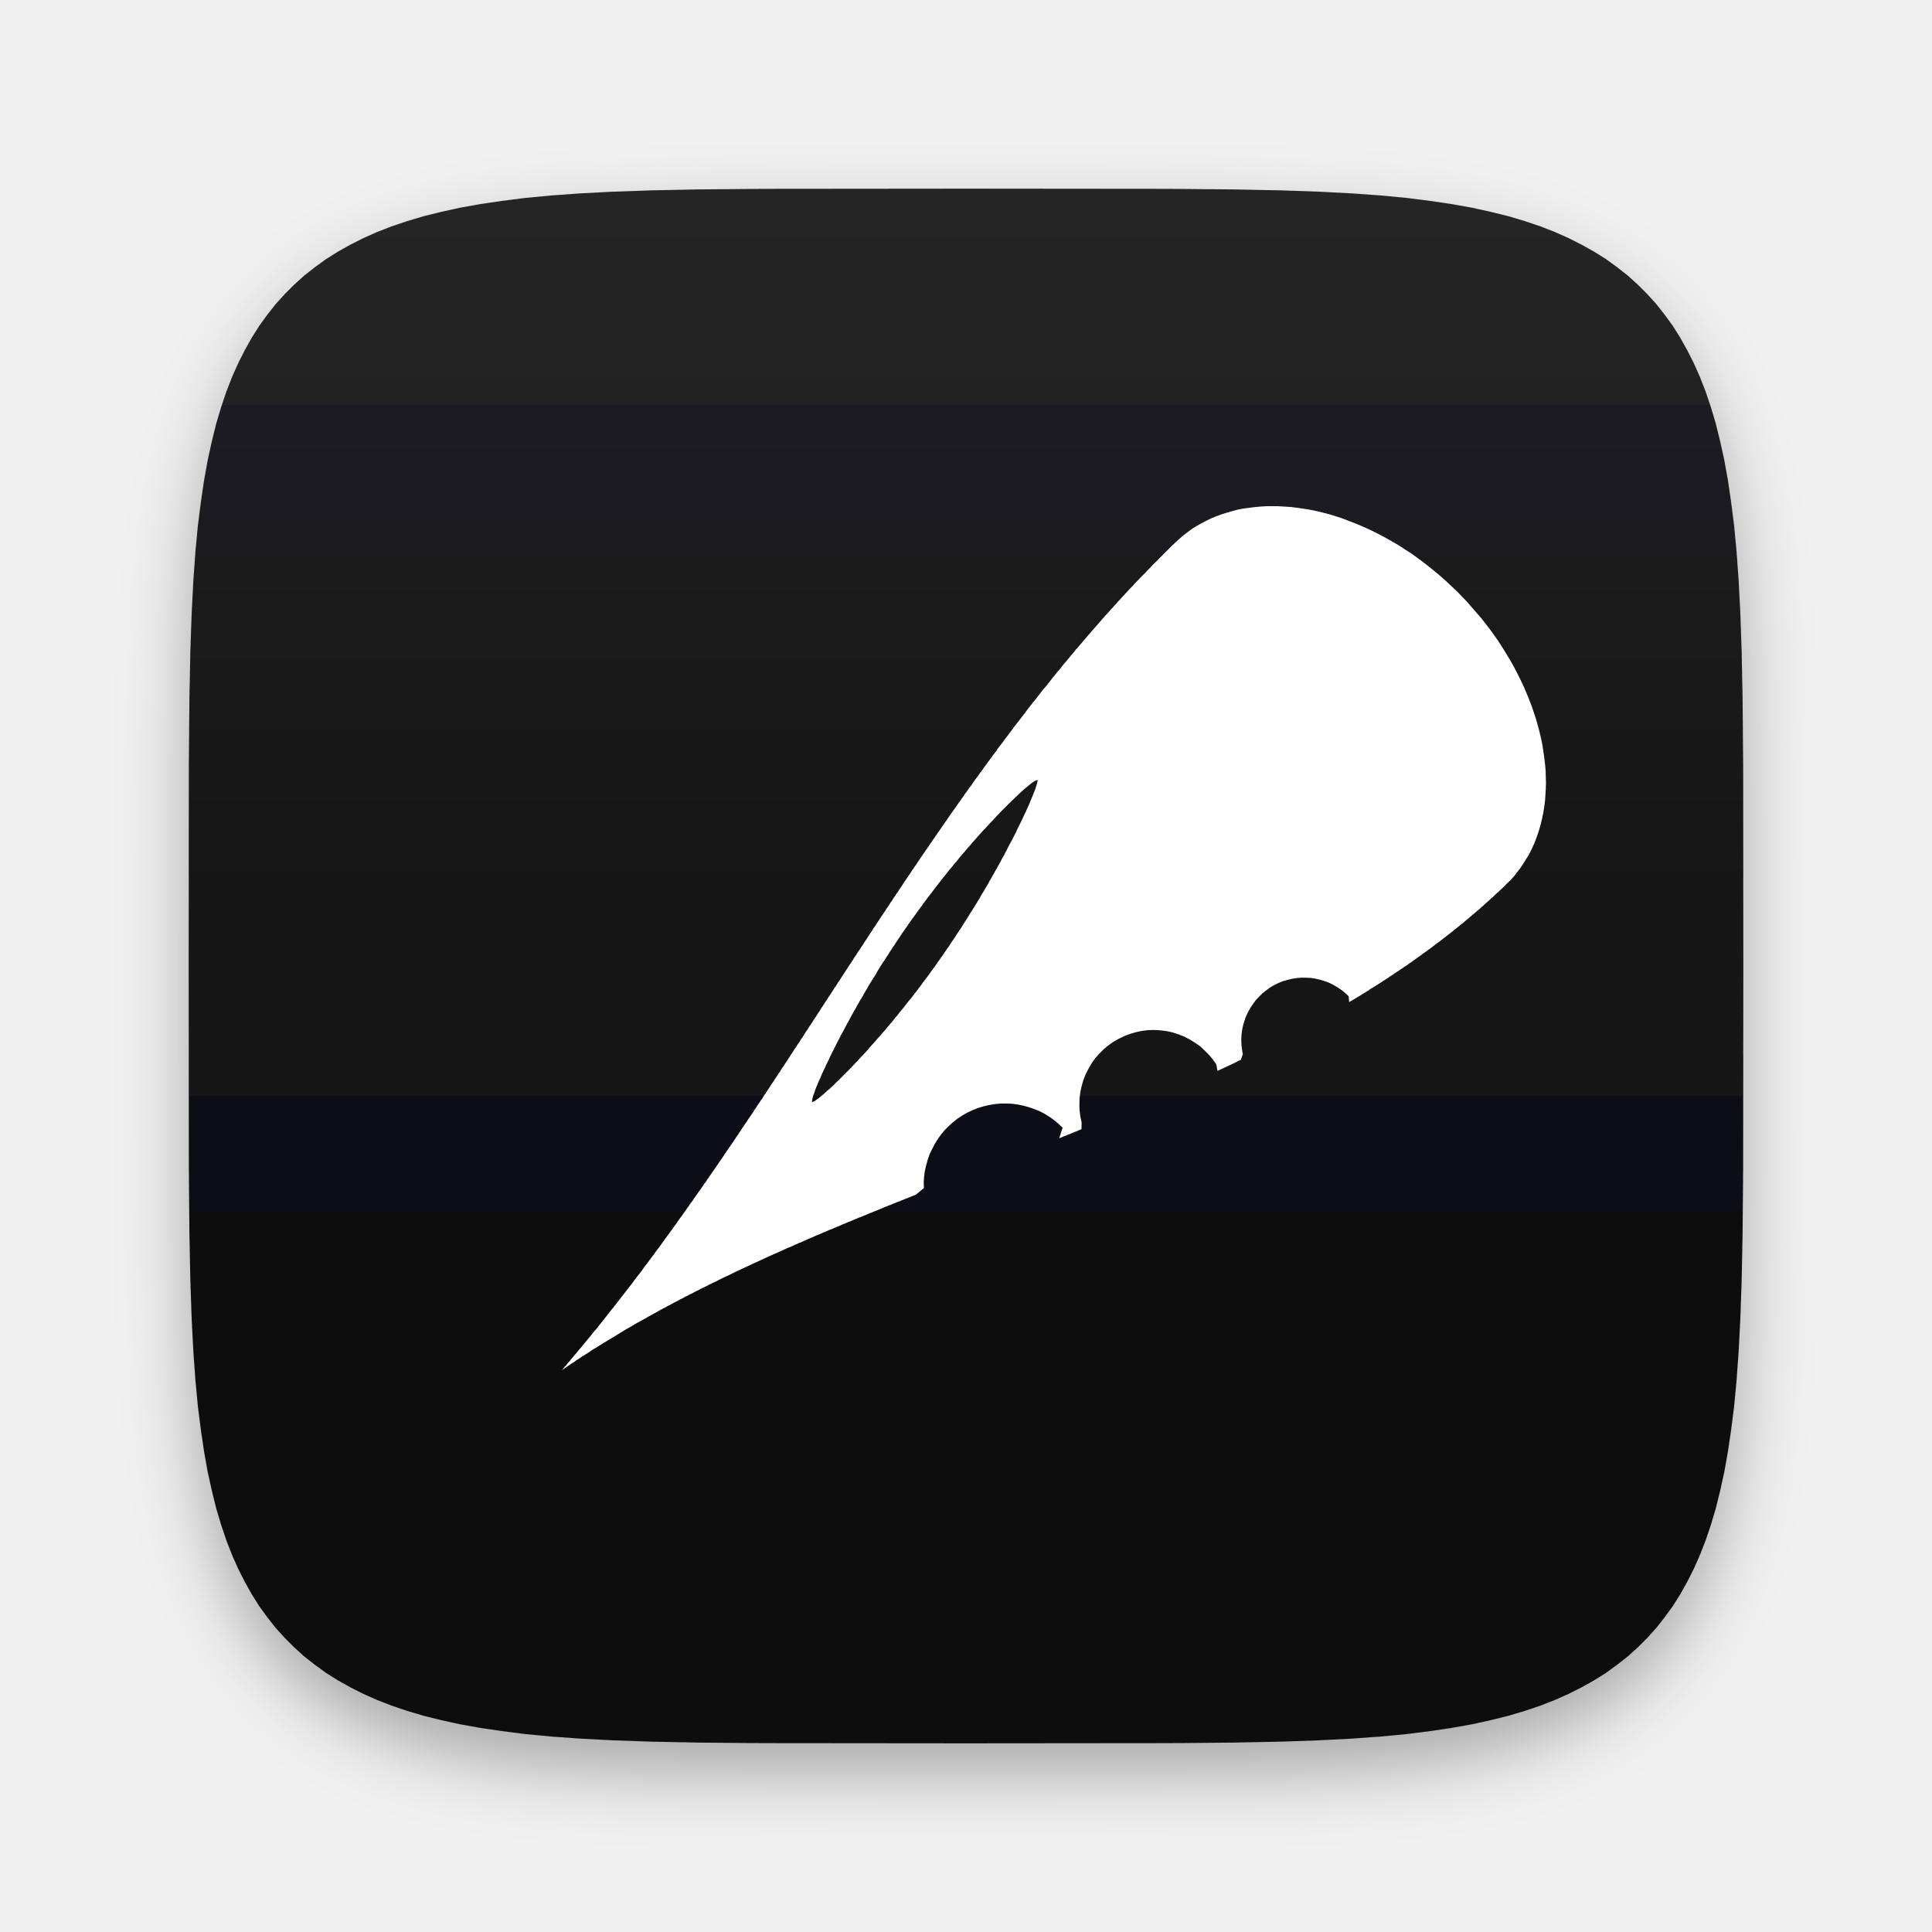
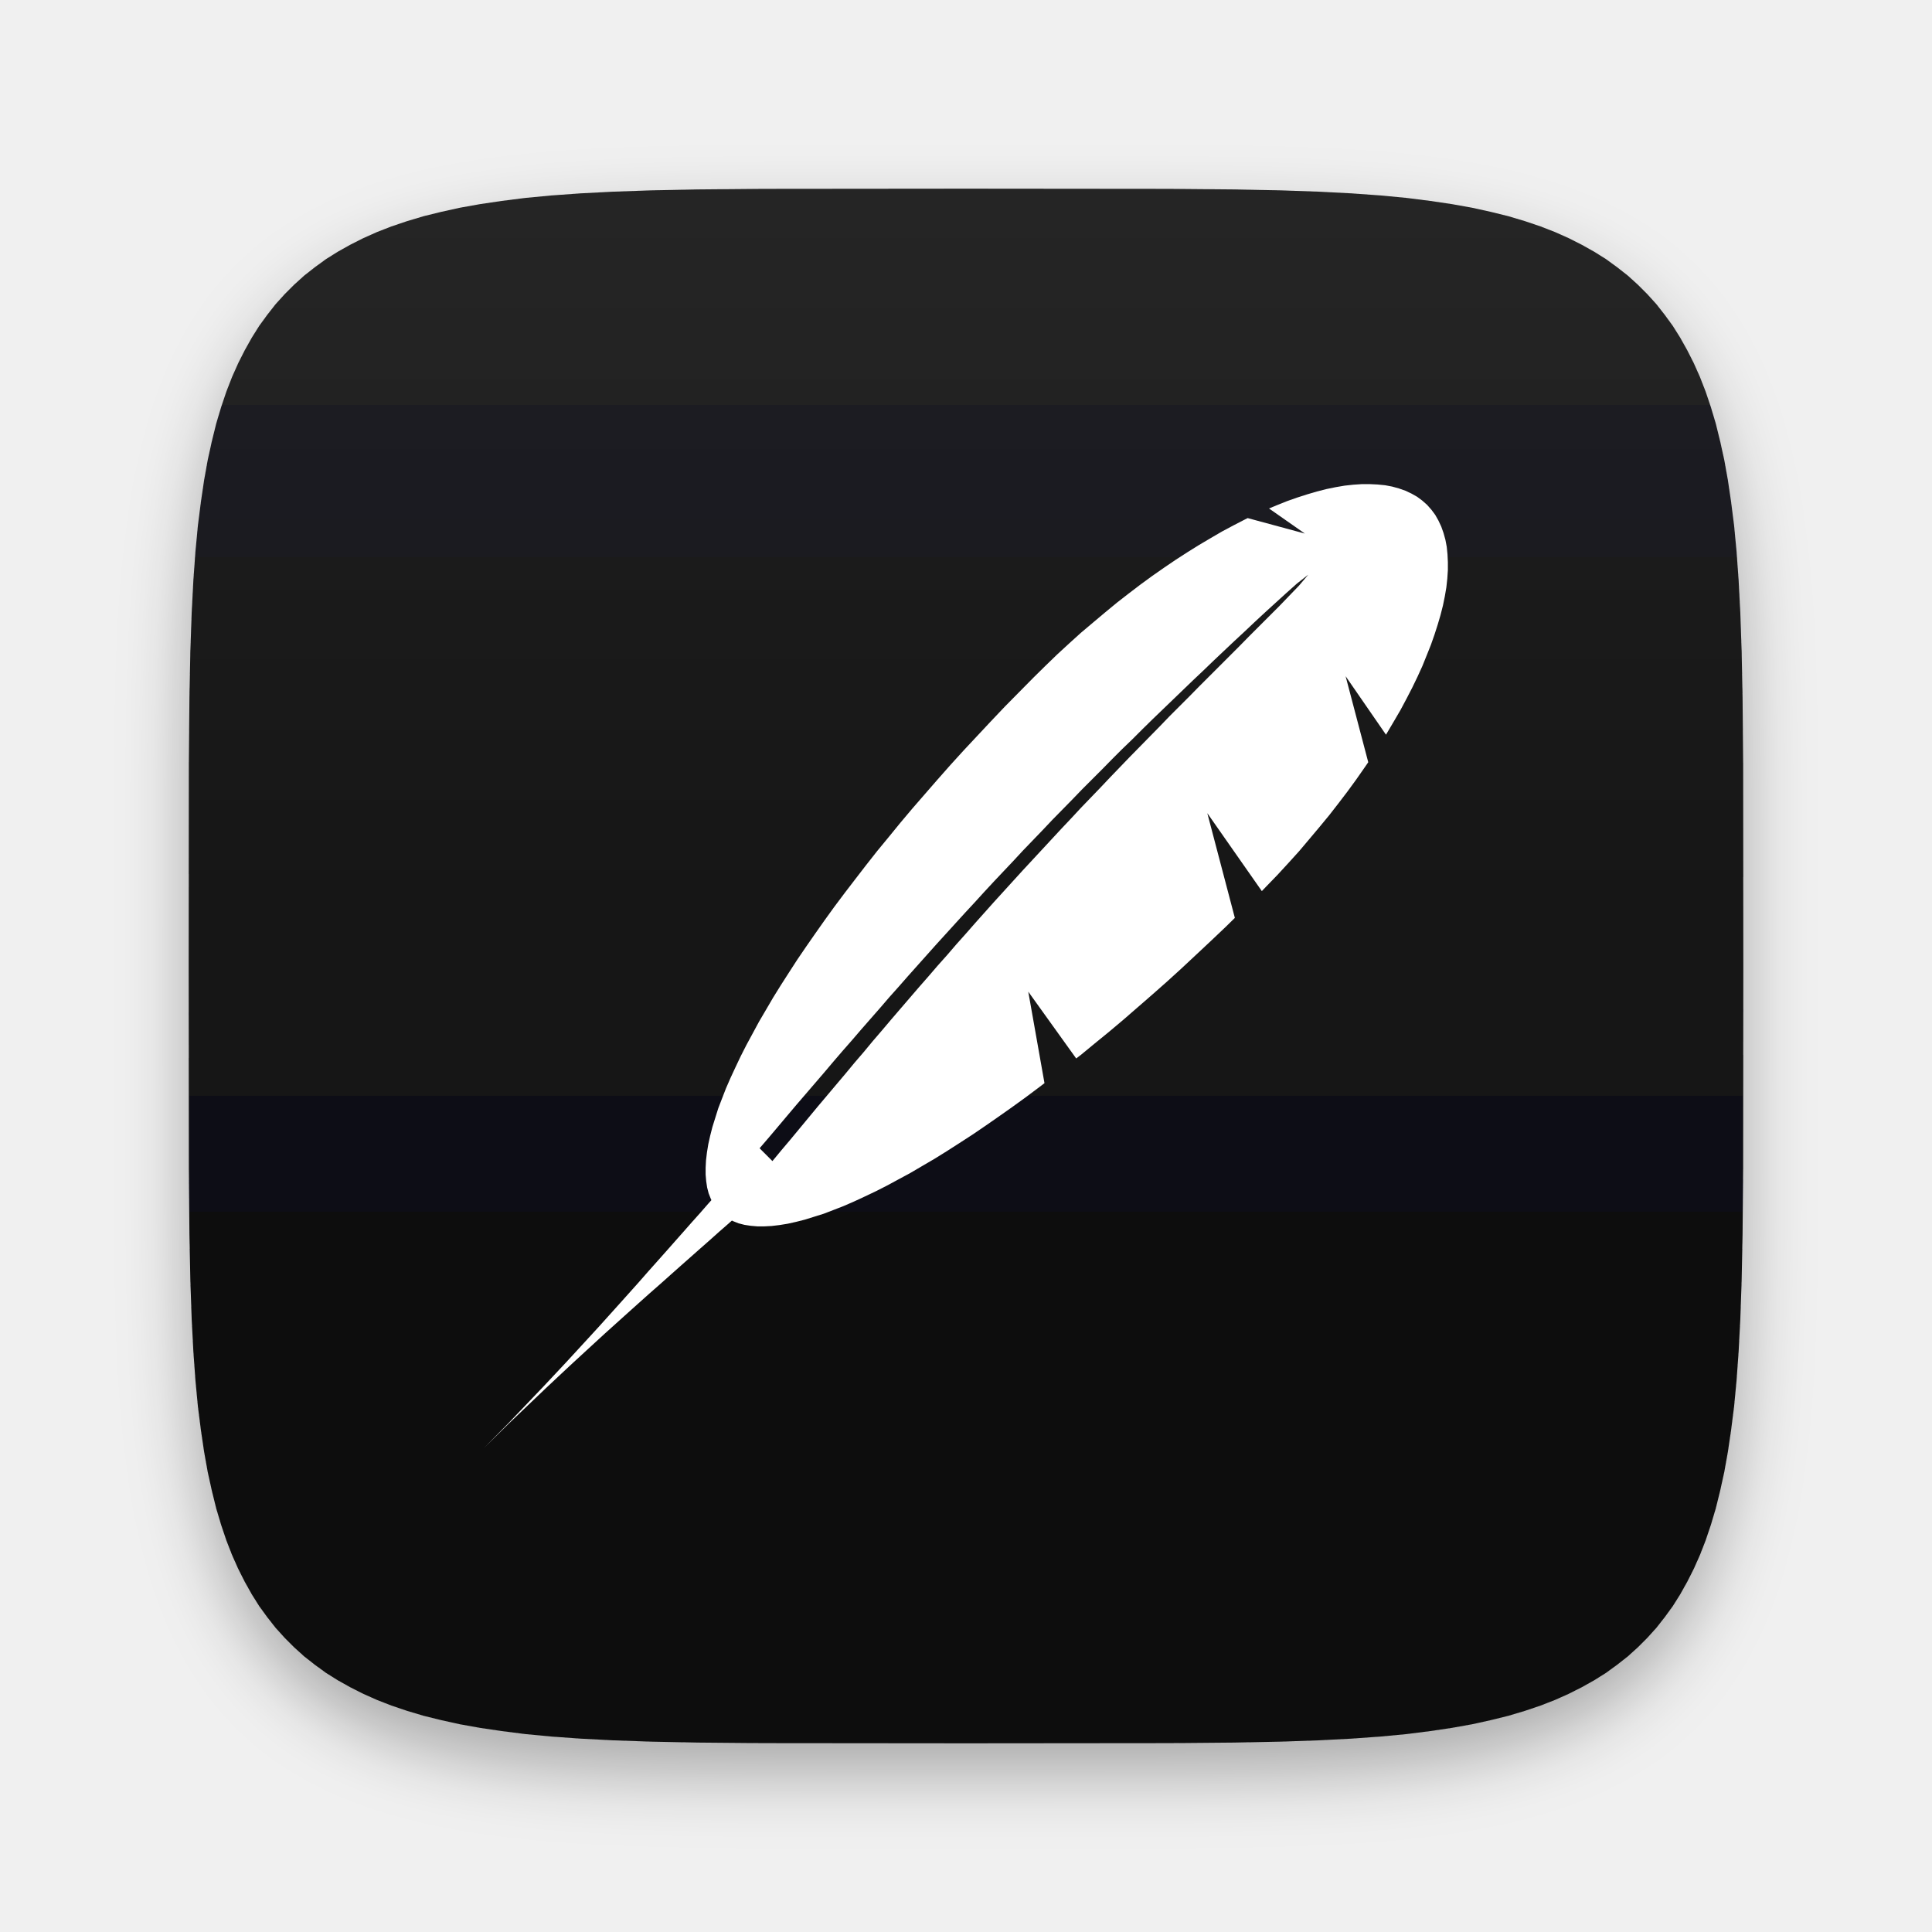
<svg xmlns="http://www.w3.org/2000/svg" viewBox="0 0 1024 1024">
  <defs>
    <linearGradient id="bg" x1="0" y1="100" x2="0" y2="924" gradientUnits="userSpaceOnUse">
      <stop offset="0" stop-color="#1C1C1E" />
      <stop offset="1" stop-color="#0A0A0B" />
    </linearGradient>
    <linearGradient id="sheen" x1="0" y1="100" x2="0" y2="480" gradientUnits="userSpaceOnUse">
      <stop offset="0" stop-color="#FFFFFF" stop-opacity="0.04" />
      <stop offset="1" stop-color="#FFFFFF" stop-opacity="0" />
    </linearGradient>
    <filter id="dock-shadow" x="-20%" y="-20%" width="140%" height="140%" color-interpolation-filters="sRGB">
      <feDropShadow dx="0" dy="16" stdDeviation="18" flood-color="#000000" flood-opacity="0.30" />
    </filter>
    <clipPath id="squircle-clip">
      <path d="M 924.0,512.0 923.9,619.7 923.6,654.0 923.1,679.0 922.4,699.2 921.5,716.5 920.4,731.8 919.1,745.5 917.5,758.1 915.8,769.6 913.9,780.2 911.7,790.2 909.4,799.5 906.8,808.2 904.0,816.5 901.0,824.2 897.7,831.6 894.2,838.5 890.5,845.1 886.6,851.3 882.3,857.2 877.9,862.8 873.1,868.1 868.1,873.1 862.8,877.9 857.2,882.3 851.3,886.6 845.1,890.5 838.5,894.2 831.6,897.7 824.2,901.0 816.5,904.0 808.2,906.8 799.5,909.4 790.2,911.7 780.2,913.9 769.6,915.8 758.1,917.5 745.5,919.1 731.8,920.4 716.5,921.5 699.2,922.4 679.0,923.1 654.0,923.6 619.7,923.9 512.0,924.0 404.3,923.9 370.0,923.6 345.0,923.1 324.8,922.4 307.5,921.5 292.2,920.4 278.5,919.1 265.9,917.5 254.4,915.8 243.8,913.9 233.8,911.7 224.5,909.4 215.8,906.8 207.5,904.0 199.8,901.0 192.4,897.7 185.5,894.2 178.9,890.5 172.7,886.6 166.8,882.3 161.2,877.9 155.9,873.1 150.9,868.1 146.1,862.8 141.7,857.2 137.4,851.3 133.5,845.1 129.8,838.5 126.3,831.6 123.0,824.2 120.0,816.5 117.2,808.2 114.6,799.5 112.3,790.2 110.1,780.2 108.2,769.6 106.5,758.1 104.9,745.5 103.6,731.8 102.5,716.5 101.6,699.2 100.9,679.0 100.4,654.0 100.1,619.7 100.0,512.0 100.1,404.3 100.4,370.0 100.9,345.0 101.6,324.8 102.5,307.5 103.6,292.2 104.9,278.5 106.5,265.9 108.2,254.4 110.1,243.8 112.3,233.8 114.6,224.5 117.2,215.8 120.0,207.5 123.0,199.8 126.3,192.4 129.8,185.5 133.5,178.9 137.4,172.7 141.7,166.8 146.1,161.2 150.9,155.9 155.9,150.9 161.2,146.1 166.8,141.7 172.7,137.4 178.9,133.5 185.5,129.8 192.4,126.3 199.8,123.0 207.5,120.0 215.8,117.2 224.5,114.6 233.8,112.3 243.8,110.1 254.4,108.2 265.9,106.5 278.5,104.9 292.2,103.6 307.5,102.5 324.8,101.6 345.0,100.9 370.0,100.4 404.3,100.1 512.0,100.0 619.7,100.1 654.0,100.4 679.0,100.9 699.2,101.6 716.5,102.5 731.8,103.6 745.5,104.9 758.1,106.5 769.6,108.2 780.2,110.1 790.2,112.3 799.5,114.6 808.2,117.2 816.5,120.0 824.2,123.0 831.6,126.3 838.5,129.8 845.1,133.5 851.3,137.4 857.2,141.7 862.8,146.1 868.1,150.9 873.1,155.9 877.9,161.2 882.3,166.8 886.6,172.7 890.5,178.9 894.2,185.5 897.7,192.4 901.0,199.8 904.0,207.5 906.8,215.8 909.4,224.5 911.7,233.8 913.9,243.8 915.8,254.4 917.5,265.9 919.1,278.5 920.4,292.2 921.5,307.5 922.4,324.8 923.1,345.0 923.6,370.0 923.9,404.3 Z" />
    </clipPath>
  </defs>
  <path filter="url(#dock-shadow)" fill="url(#bg)" d="M 924.0,512.0 923.9,619.7 923.6,654.0 923.1,679.0 922.4,699.2 921.5,716.5 920.4,731.8 919.1,745.5 917.5,758.1 915.8,769.6 913.9,780.2 911.7,790.2 909.4,799.5 906.8,808.2 904.0,816.5 901.0,824.2 897.7,831.6 894.2,838.5 890.5,845.1 886.6,851.3 882.3,857.2 877.9,862.8 873.1,868.1 868.1,873.1 862.8,877.9 857.2,882.3 851.3,886.6 845.1,890.5 838.5,894.2 831.6,897.7 824.2,901.0 816.5,904.0 808.2,906.8 799.5,909.4 790.2,911.7 780.2,913.9 769.6,915.8 758.1,917.5 745.5,919.1 731.8,920.4 716.5,921.5 699.2,922.4 679.0,923.1 654.0,923.6 619.7,923.9 512.0,924.0 404.3,923.9 370.0,923.6 345.0,923.1 324.8,922.4 307.5,921.5 292.2,920.4 278.5,919.1 265.9,917.5 254.4,915.8 243.8,913.9 233.8,911.7 224.5,909.4 215.8,906.8 207.5,904.0 199.8,901.0 192.4,897.7 185.5,894.2 178.9,890.5 172.7,886.6 166.8,882.3 161.2,877.9 155.9,873.1 150.9,868.1 146.1,862.8 141.7,857.2 137.4,851.3 133.5,845.1 129.8,838.5 126.3,831.6 123.0,824.2 120.0,816.5 117.2,808.2 114.6,799.5 112.3,790.2 110.1,780.2 108.2,769.6 106.5,758.1 104.9,745.5 103.6,731.8 102.5,716.5 101.6,699.2 100.9,679.0 100.4,654.0 100.1,619.7 100.0,512.0 100.1,404.3 100.4,370.0 100.9,345.0 101.6,324.8 102.5,307.5 103.6,292.2 104.9,278.5 106.5,265.9 108.2,254.4 110.1,243.8 112.3,233.8 114.6,224.5 117.2,215.8 120.0,207.5 123.0,199.8 126.3,192.4 129.8,185.5 133.5,178.9 137.4,172.7 141.7,166.8 146.1,161.2 150.9,155.9 155.9,150.9 161.2,146.1 166.8,141.7 172.7,137.4 178.9,133.5 185.5,129.8 192.4,126.3 199.8,123.0 207.5,120.0 215.8,117.2 224.5,114.6 233.8,112.3 243.8,110.1 254.4,108.2 265.9,106.5 278.5,104.9 292.2,103.6 307.5,102.5 324.8,101.6 345.0,100.9 370.0,100.4 404.3,100.1 512.0,100.0 619.7,100.1 654.0,100.4 679.0,100.9 699.2,101.6 716.5,102.5 731.8,103.6 745.5,104.9 758.1,106.5 769.6,108.2 780.2,110.1 790.2,112.3 799.5,114.6 808.2,117.2 816.5,120.0 824.2,123.0 831.6,126.3 838.5,129.8 845.1,133.5 851.3,137.4 857.2,141.7 862.8,146.1 868.1,150.9 873.1,155.9 877.9,161.2 882.3,166.8 886.6,172.7 890.5,178.9 894.2,185.5 897.7,192.4 901.0,199.8 904.0,207.5 906.8,215.8 909.4,224.5 911.7,233.8 913.9,243.8 915.8,254.4 917.5,265.9 919.1,278.5 920.4,292.2 921.5,307.5 922.4,324.8 923.1,345.0 923.6,370.0 923.9,404.3 Z" />
  <path clip-path="url(#squircle-clip)" fill="url(#sheen)" d="M 924.0,512.0 923.9,619.7 923.6,654.0 923.1,679.0 922.4,699.2 921.5,716.5 920.4,731.8 919.1,745.5 917.5,758.1 915.8,769.6 913.9,780.2 911.7,790.2 909.4,799.5 906.8,808.2 904.0,816.5 901.0,824.2 897.7,831.6 894.2,838.5 890.5,845.1 886.6,851.3 882.3,857.2 877.9,862.8 873.1,868.1 868.1,873.1 862.8,877.9 857.2,882.3 851.3,886.6 845.1,890.5 838.5,894.2 831.6,897.7 824.2,901.0 816.5,904.0 808.2,906.8 799.5,909.4 790.2,911.7 780.2,913.9 769.6,915.8 758.1,917.5 745.5,919.1 731.8,920.4 716.5,921.5 699.2,922.4 679.0,923.1 654.0,923.6 619.7,923.9 512.0,924.0 404.3,923.9 370.0,923.6 345.0,923.1 324.8,922.4 307.5,921.5 292.2,920.4 278.5,919.1 265.9,917.5 254.4,915.8 243.8,913.9 233.8,911.7 224.5,909.4 215.8,906.8 207.5,904.0 199.8,901.0 192.4,897.7 185.5,894.2 178.9,890.5 172.7,886.6 166.8,882.3 161.2,877.9 155.9,873.1 150.9,868.1 146.1,862.8 141.7,857.2 137.4,851.3 133.5,845.1 129.8,838.5 126.3,831.6 123.0,824.2 120.0,816.5 117.2,808.2 114.6,799.5 112.3,790.2 110.1,780.2 108.2,769.6 106.5,758.1 104.9,745.5 103.6,731.8 102.5,716.5 101.6,699.2 100.9,679.0 100.4,654.0 100.1,619.7 100.0,512.0 100.1,404.3 100.4,370.0 100.9,345.0 101.6,324.8 102.5,307.5 103.6,292.2 104.9,278.5 106.5,265.9 108.2,254.4 110.1,243.8 112.3,233.8 114.6,224.5 117.2,215.8 120.0,207.5 123.0,199.8 126.3,192.4 129.8,185.5 133.5,178.9 137.4,172.7 141.7,166.8 146.1,161.2 150.9,155.9 155.9,150.9 161.2,146.1 166.8,141.7 172.7,137.4 178.9,133.5 185.5,129.8 192.4,126.3 199.8,123.0 207.5,120.0 215.8,117.2 224.5,114.6 233.8,112.3 243.8,110.1 254.4,108.2 265.9,106.5 278.5,104.9 292.2,103.6 307.5,102.5 324.8,101.6 345.0,100.9 370.0,100.4 404.3,100.1 512.0,100.0 619.7,100.1 654.0,100.4 679.0,100.9 699.2,101.6 716.5,102.5 731.8,103.6 745.5,104.9 758.1,106.5 769.6,108.2 780.2,110.1 790.2,112.3 799.5,114.6 808.2,117.2 816.5,120.0 824.2,123.0 831.6,126.3 838.5,129.8 845.1,133.5 851.3,137.4 857.2,141.7 862.8,146.1 868.1,150.9 873.1,155.9 877.9,161.2 882.3,166.8 886.6,172.7 890.5,178.9 894.2,185.5 897.7,192.4 901.0,199.8 904.0,207.5 906.8,215.8 909.4,224.5 911.7,233.8 913.9,243.8 915.8,254.4 917.5,265.9 919.1,278.5 920.4,292.2 921.5,307.5 922.4,324.8 923.1,345.0 923.6,370.0 923.9,404.3 Z" />
-   <path fill="#FFFFFF" fill-rule="evenodd" d="M 297.8,726.2 298.7,725.6 299.6,725.0 300.6,724.3 301.5,723.7 302.5,723.0 303.4,722.4 304.4,721.8 305.3,721.1 306.3,720.5 307.2,719.9 308.2,719.2 309.1,718.6 310.1,718.0 311.1,717.4 312.0,716.8 313.0,716.1 313.9,715.5 314.9,714.9 315.9,714.3 316.9,713.7 317.8,713.1 318.8,712.5 319.8,711.9 320.8,711.3 321.7,710.7 322.7,710.1 323.7,709.5 324.7,708.9 325.7,708.3 326.7,707.7 327.7,707.1 328.6,706.5 329.6,705.9 330.6,705.3 331.6,704.7 332.6,704.1 333.6,703.6 334.6,703.0 335.6,702.4 336.6,701.8 337.6,701.2 338.6,700.7 339.7,700.1 340.7,699.5 341.7,699.0 342.7,698.4 343.7,697.8 344.7,697.3 345.7,696.7 346.8,696.1 347.8,695.6 348.8,695.0 349.8,694.4 350.8,693.9 351.9,693.3 352.9,692.8 353.9,692.2 355.0,691.7 356.0,691.1 357.0,690.6 358.1,690.0 359.1,689.5 360.1,688.9 361.2,688.4 362.2,687.9 363.2,687.3 364.3,686.8 365.3,686.2 366.4,685.7 367.4,685.2 368.5,684.6 369.5,684.1 370.6,683.6 371.6,683.0 372.7,682.5 373.7,682.0 374.8,681.5 375.8,680.9 376.9,680.4 377.9,679.9 379.0,679.4 380.1,678.9 381.1,678.3 382.2,677.8 383.2,677.3 384.3,676.8 385.4,676.3 386.4,675.8 387.5,675.3 388.6,674.7 389.6,674.2 390.7,673.7 391.8,673.2 392.9,672.7 393.9,672.2 395.0,671.7 396.1,671.2 397.2,670.7 398.2,670.2 399.3,669.7 400.4,669.2 401.5,668.7 402.6,668.2 403.6,667.7 404.7,667.2 405.8,666.7 406.9,666.2 408.0,665.7 409.1,665.2 410.2,664.7 411.2,664.3 412.3,663.8 413.4,663.3 414.5,662.8 415.6,662.3 416.7,661.8 417.8,661.3 418.9,660.9 420.0,660.4 421.1,659.9 422.2,659.4 423.3,658.9 424.4,658.5 425.5,658.0 426.6,657.5 427.7,657.0 428.8,656.5 429.9,656.1 431.0,655.6 432.1,655.1 433.2,654.6 434.3,654.2 435.4,653.7 436.5,653.2 437.6,652.8 438.7,652.3 439.8,651.8 441.0,651.4 442.1,650.9 443.2,650.4 444.3,650.0 445.4,649.5 446.5,649.0 447.6,648.6 448.7,648.1 449.9,647.6 451.0,647.2 452.1,646.7 453.2,646.2 454.3,645.8 455.4,645.3 456.6,644.9 457.7,644.4 458.8,644.0 459.9,643.5 461.0,643.0 462.2,642.6 463.3,642.1 464.4,641.7 465.5,641.2 466.6,640.8 467.8,640.3 468.9,639.8 470.0,639.4 471.1,638.9 472.3,638.5 473.4,638.0 474.5,637.6 475.6,637.1 476.8,636.7 477.9,636.2 479.0,635.8 480.1,635.3 481.3,634.9 482.4,634.4 483.5,634.0 484.7,633.5 485.3,633.3 489.7,629.7 489.6,626.7 489.8,623.6 490.2,620.6 490.9,617.6 491.7,614.7 492.7,611.8 494.0,609.1 495.4,606.4 497.0,603.8 498.8,601.3 500.7,599.0 502.9,596.8 505.1,594.8 507.5,592.9 510.1,591.2 512.7,589.7 515.5,588.4 518.3,587.3 521.2,586.4 524.2,585.7 527.2,585.2 530.2,584.9 533.2,584.9 536.3,585.0 539.3,585.4 542.3,586.0 545.2,586.8 548.1,587.8 550.9,588.9 553.6,590.3 556.2,591.9 558.7,593.7 561.0,595.6 563.2,597.7 561.4,603.3 561.6,603.2 562.7,602.8 563.8,602.3 565.0,601.9 566.1,601.4 567.2,601.0 568.3,600.5 569.5,600.0 570.6,599.6 571.7,599.1 573.2,598.5 573.3,595.0 572.6,591.8 572.2,588.6 572.1,585.3 572.2,582.1 572.6,578.8 573.3,575.6 574.2,572.5 575.4,569.4 576.9,566.5 578.5,563.7 580.4,561.0 582.6,558.5 584.9,556.2 587.4,554.1 590.1,552.2 592.9,550.6 595.8,549.2 598.9,548.0 602.0,547.1 605.2,546.4 608.5,546.0 611.8,545.9 615.0,546.1 618.3,546.5 621.5,547.2 624.6,548.2 627.6,549.4 630.5,550.9 633.3,552.6 636.0,554.5 638.4,556.7 640.7,559.0 642.8,561.5 644.7,564.2 645.3,567.6 645.7,567.4 646.8,566.9 647.9,566.4 648.9,565.9 650.0,565.4 651.1,564.9 652.2,564.4 653.2,563.9 654.3,563.4 655.4,562.8 656.4,562.3 657.7,561.7 658.7,558.8 658.3,556.3 658.0,553.8 657.9,551.2 658.0,548.7 658.3,546.2 658.8,543.7 659.5,541.3 660.3,538.9 661.4,536.6 662.6,534.4 664.0,532.3 665.5,530.2 667.2,528.4 669.0,526.6 671.0,525.0 673.0,523.5 675.2,522.2 677.4,521.1 679.8,520.1 682.2,519.4 684.7,518.8 687.2,518.4 689.7,518.2 692.2,518.2 694.7,518.3 697.2,518.7 699.7,519.3 702.1,520.0 704.5,520.9 706.7,522.0 708.9,523.3 711.0,524.7 713.0,526.3 714.8,528.0 715.1,531.1 716.2,530.5 717.2,529.9 718.2,529.3 719.2,528.7 720.2,528.1 721.2,527.5 722.1,526.9 723.1,526.3 724.1,525.7 725.1,525.1 726.0,524.4 727.0,523.8 728.0,523.2 729.0,522.6 729.9,522.0 730.9,521.4 731.8,520.8 732.8,520.1 733.8,519.5 734.7,518.9 735.7,518.3 736.6,517.6 737.6,517.0 738.5,516.4 739.5,515.7 740.4,515.1 741.4,514.5 742.3,513.8 743.3,513.2 744.2,512.5 745.2,511.9 746.1,511.3 747.0,510.6 748.0,510.0 748.9,509.3 749.8,508.6 750.7,508.0 751.7,507.3 752.6,506.7 753.5,506.0 754.4,505.3 755.3,504.7 756.3,504.0 757.2,503.3 758.1,502.7 759.0,502.0 759.9,501.3 760.8,500.6 761.7,499.9 762.6,499.3 763.5,498.6 764.4,497.9 765.3,497.2 766.2,496.5 767.1,495.8 768.0,495.1 768.9,494.4 769.8,493.7 770.6,493.0 771.5,492.3 772.4,491.6 773.3,490.9 774.1,490.2 775.0,489.5 775.9,488.8 776.8,488.0 777.6,487.3 778.5,486.6 779.3,485.9 780.2,485.1 781.1,484.4 781.9,483.7 782.8,482.9 783.6,482.2 784.5,481.5 785.3,480.7 786.2,480.0 787.0,479.2 787.8,478.5 788.7,477.7 789.5,477.0 790.3,476.2 791.2,475.5 792.0,474.7 792.8,473.9 793.6,473.2 794.5,472.4 795.3,471.6 796.1,470.9 796.9,470.1 797.7,469.3 798.5,468.5 800.5,466.6 802.4,464.5 804.1,462.3 805.8,460.1 807.4,457.7 808.9,455.3 810.4,452.9 811.7,450.3 812.9,447.7 814.0,445.0 815.0,442.2 815.9,439.4 816.7,436.5 817.4,433.6 818.0,430.6 818.5,427.5 818.9,424.4 819.1,421.3 819.3,418.1 819.4,414.9 819.3,411.6 819.2,408.3 818.9,405.0 818.5,401.6 818.0,398.2 817.5,394.8 816.8,391.4 816.0,388.0 815.1,384.6 814.1,381.1 813.0,377.7 811.8,374.2 810.5,370.8 809.1,367.4 807.6,363.9 806.0,360.5 804.3,357.1 802.6,353.8 800.7,350.4 798.7,347.1 796.7,343.8 794.6,340.5 792.4,337.3 790.1,334.1 787.7,331.0 785.3,327.9 782.7,324.9 780.1,321.9 777.5,318.9 774.8,316.1 772.0,313.2 769.1,310.5 766.2,307.8 763.3,305.2 760.3,302.7 757.2,300.2 754.1,297.8 751.0,295.5 747.8,293.2 744.5,291.1 741.3,289.0 738.0,287.1 734.7,285.2 731.3,283.4 728.0,281.7 724.6,280.1 721.2,278.6 717.8,277.2 714.4,275.9 711.0,274.6 707.6,273.5 704.2,272.5 700.8,271.6 697.4,270.8 694.0,270.1 690.7,269.6 687.3,269.1 684.0,268.7 680.7,268.5 677.5,268.3 674.2,268.3 671.1,268.3 667.9,268.5 664.8,268.8 661.7,269.2 658.7,269.6 655.7,270.2 652.8,271.0 650.0,271.8 647.2,272.7 644.5,273.7 641.8,274.8 639.2,276.1 636.7,277.4 634.2,278.8 631.8,280.3 629.5,282.0 627.3,283.7 625.2,285.5 623.1,287.4 623.1,287.4 622.3,288.2 621.5,288.9 620.7,289.7 619.9,290.5 619.1,291.3 618.3,292.1 617.5,292.9 616.7,293.7 615.9,294.5 615.1,295.3 614.3,296.1 613.6,296.9 612.8,297.6 612.0,298.4 611.2,299.2 610.4,300.0 609.6,300.9 608.8,301.7 608.0,302.5 607.3,303.3 606.5,304.1 605.7,304.9 604.9,305.7 604.1,306.5 603.4,307.3 602.6,308.1 601.8,308.9 601.0,309.8 600.3,310.6 599.5,311.4 598.7,312.2 598.0,313.0 597.2,313.9 596.4,314.7 595.7,315.5 594.9,316.3 594.1,317.2 593.4,318.0 592.6,318.8 591.9,319.7 591.1,320.5 590.4,321.3 589.6,322.2 588.8,323.0 588.1,323.8 587.3,324.7 586.6,325.5 585.8,326.3 585.1,327.2 584.3,328.0 583.6,328.9 582.9,329.7 582.1,330.6 581.4,331.4 580.6,332.3 579.9,333.1 579.1,334.0 578.4,334.8 577.7,335.7 576.9,336.5 576.2,337.4 575.5,338.2 574.7,339.1 574.0,339.9 573.3,340.8 572.5,341.7 571.8,342.5 571.1,343.4 570.3,344.2 569.6,345.1 568.9,346.0 568.2,346.8 567.4,347.7 566.7,348.6 566.0,349.4 565.3,350.3 564.5,351.2 563.8,352.0 563.1,352.9 562.4,353.8 561.7,354.7 561.0,355.5 560.2,356.4 559.5,357.3 558.8,358.2 558.1,359.0 557.4,359.9 556.7,360.8 556.0,361.7 555.3,362.6 554.6,363.5 553.9,364.3 553.1,365.2 552.4,366.1 551.7,367.0 551.0,367.9 550.3,368.8 549.6,369.7 548.9,370.6 548.2,371.5 547.5,372.3 546.8,373.2 546.1,374.1 545.4,375.0 544.7,375.9 544.0,376.8 543.4,377.7 542.7,378.6 542.0,379.5 541.3,380.4 540.6,381.3 539.9,382.2 539.2,383.1 538.5,384.0 537.8,384.9 537.1,385.8 536.5,386.7 535.8,387.6 535.1,388.5 534.4,389.5 533.7,390.4 533.0,391.3 532.3,392.2 531.7,393.1 531.0,394.0 530.3,394.9 529.6,395.8 528.9,396.7 528.3,397.7 527.6,398.6 526.9,399.5 526.2,400.4 525.6,401.3 524.9,402.2 524.2,403.2 523.5,404.1 522.9,405.0 522.2,405.9 521.5,406.8 520.9,407.8 520.2,408.7 519.5,409.6 518.9,410.5 518.2,411.5 517.5,412.4 516.8,413.3 516.2,414.2 515.5,415.2 514.9,416.1 514.2,417.0 513.5,417.9 512.9,418.9 512.2,419.8 511.5,420.7 510.9,421.7 510.2,422.6 509.6,423.5 508.9,424.5 508.2,425.4 507.6,426.3 506.9,427.3 506.3,428.2 505.6,429.1 504.9,430.1 504.3,431.0 503.6,431.9 503.0,432.9 502.3,433.8 501.7,434.8 501.0,435.7 500.4,436.6 499.7,437.6 499.1,438.5 498.4,439.5 497.8,440.4 497.1,441.3 496.5,442.3 495.8,443.2 495.2,444.2 494.5,445.1 493.9,446.1 493.2,447.0 492.6,448.0 491.9,448.9 491.3,449.8 490.6,450.8 490.0,451.7 489.3,452.7 488.7,453.6 488.0,454.6 487.4,455.5 486.7,456.5 486.1,457.4 485.5,458.4 484.8,459.3 484.2,460.3 483.5,461.2 482.9,462.2 482.3,463.1 481.6,464.1 481.0,465.0 480.3,466.0 479.7,466.9 479.0,467.9 478.4,468.9 477.8,469.8 477.1,470.8 476.5,471.7 475.9,472.7 475.2,473.6 474.6,474.6 473.9,475.5 473.3,476.5 472.7,477.5 472.0,478.4 471.4,479.4 470.8,480.3 470.1,481.3 469.5,482.2 468.9,483.2 468.2,484.2 467.6,485.1 466.9,486.1 466.3,487.0 465.7,488.0 465.0,489.0 464.4,489.9 463.8,490.9 463.1,491.8 462.5,492.8 461.9,493.8 461.2,494.7 460.6,495.7 460.0,496.6 459.4,497.6 458.7,498.6 458.1,499.5 457.5,500.5 456.8,501.5 456.2,502.4 455.6,503.4 454.9,504.3 454.3,505.3 453.7,506.3 453.0,507.2 452.4,508.2 451.8,509.2 451.2,510.1 450.5,511.1 449.9,512.0 449.3,513.0 448.6,514.0 448.0,514.9 447.4,515.9 446.7,516.9 446.1,517.8 445.5,518.8 444.9,519.8 444.2,520.7 443.6,521.7 443.0,522.7 442.3,523.6 441.7,524.6 441.1,525.5 440.5,526.5 439.8,527.5 439.2,528.4 438.6,529.4 437.9,530.4 437.3,531.3 436.7,532.3 436.0,533.3 435.4,534.2 434.8,535.2 434.2,536.2 433.5,537.1 432.9,538.1 432.3,539.1 431.6,540.0 431.0,541.0 430.4,542.0 429.8,542.9 429.1,543.9 428.5,544.8 427.9,545.8 427.2,546.8 426.6,547.7 426.0,548.7 425.4,549.7 424.7,550.6 424.1,551.6 423.5,552.6 422.8,553.5 422.2,554.5 421.6,555.4 420.9,556.4 420.3,557.4 419.7,558.3 419.0,559.3 418.4,560.3 417.8,561.2 417.2,562.2 416.5,563.2 415.9,564.1 415.3,565.1 414.6,566.0 414.0,567.0 413.4,568.0 412.7,568.9 412.1,569.9 411.5,570.8 410.8,571.8 410.2,572.8 409.6,573.7 408.9,574.7 408.3,575.6 407.7,576.6 407.0,577.6 406.4,578.5 405.8,579.5 405.1,580.4 404.5,581.4 403.9,582.4 403.2,583.3 402.6,584.3 401.9,585.2 401.3,586.2 400.7,587.1 400.0,588.1 399.4,589.1 398.8,590.0 398.1,591.0 397.5,591.9 396.8,592.9 396.2,593.8 395.6,594.8 394.9,595.7 394.3,596.7 393.6,597.6 393.0,598.6 392.4,599.5 391.7,600.5 391.1,601.5 390.4,602.4 389.8,603.4 389.2,604.3 388.5,605.3 387.9,606.2 387.2,607.2 386.6,608.1 385.9,609.1 385.3,610.0 384.6,611.0 384.0,611.9 383.4,612.8 382.7,613.8 382.1,614.7 381.4,615.7 380.8,616.6 380.1,617.6 379.5,618.5 378.8,619.5 378.2,620.4 377.5,621.3 376.9,622.3 376.2,623.2 375.6,624.2 374.9,625.1 374.3,626.1 373.6,627.0 373.0,627.9 372.3,628.9 371.7,629.8 371.0,630.8 370.3,631.7 369.7,632.6 369.0,633.6 368.4,634.5 367.7,635.4 367.1,636.4 366.4,637.3 365.7,638.2 365.1,639.2 364.4,640.1 363.8,641.0 363.1,642.0 362.4,642.9 361.8,643.8 361.1,644.8 360.4,645.7 359.8,646.6 359.1,647.5 358.5,648.5 357.8,649.4 357.1,650.3 356.5,651.3 355.8,652.2 355.1,653.1 354.5,654.0 353.8,654.9 353.1,655.9 352.4,656.8 351.8,657.7 351.1,658.6 350.4,659.6 349.8,660.5 349.1,661.4 348.4,662.3 347.7,663.2 347.1,664.1 346.4,665.1 345.7,666.0 345.0,666.9 344.3,667.8 343.7,668.7 343.0,669.6 342.3,670.5 341.6,671.4 340.9,672.4 340.3,673.3 339.6,674.2 338.9,675.1 338.2,676.0 337.5,676.9 336.8,677.8 336.1,678.7 335.5,679.6 334.8,680.5 334.1,681.4 333.4,682.3 332.7,683.2 332.0,684.1 331.3,685.0 330.6,685.9 329.9,686.8 329.2,687.7 328.5,688.6 327.8,689.5 327.1,690.4 326.4,691.3 325.7,692.2 325.0,693.1 324.3,693.9 323.6,694.8 322.9,695.7 322.2,696.6 321.5,697.5 320.8,698.4 320.1,699.3 319.4,700.2 318.7,701.0 318.0,701.9 317.3,702.8 316.6,703.7 315.9,704.6 315.1,705.4 314.4,706.3 313.7,707.2 313.0,708.1 312.3,708.9 311.6,709.8 310.8,710.7 310.1,711.6 309.4,712.4 308.7,713.3 308.0,714.2 307.2,715.0 306.5,715.9 305.8,716.8 305.1,717.6 304.3,718.5 303.6,719.4 302.9,720.2 302.2,721.1 301.4,722.0 300.7,722.8 300.0,723.7 299.2,724.5 298.5,725.4 Z M 430.3,584.2 431.8,583.6 433.0,582.7 434.2,581.8 435.3,580.9 436.4,580.0 437.5,579.0 438.6,578.0 439.7,577.1 440.8,576.1 441.9,575.1 442.9,574.0 444.0,573.0 445.0,572.0 446.0,571.0 447.1,569.9 448.1,568.9 449.1,567.9 450.2,566.8 451.2,565.8 452.2,564.7 453.2,563.6 454.2,562.6 455.2,561.5 456.2,560.4 457.2,559.4 458.2,558.3 459.2,557.2 460.2,556.1 461.1,555.0 462.1,553.9 463.1,552.8 464.1,551.7 465.0,550.6 466.0,549.5 467.0,548.4 467.9,547.3 468.9,546.2 469.8,545.1 470.8,543.9 471.7,542.8 472.7,541.7 473.6,540.6 474.5,539.4 475.5,538.3 476.4,537.1 477.3,536.0 478.3,534.8 479.2,533.7 480.1,532.5 481.0,531.4 481.9,530.2 482.9,529.1 483.8,527.9 484.7,526.7 485.6,525.6 486.5,524.4 487.4,523.2 488.3,522.0 489.1,520.8 490.0,519.7 490.9,518.5 491.8,517.3 492.7,516.1 493.5,514.9 494.4,513.7 495.3,512.5 496.2,511.2 497.0,510.0 497.9,508.8 498.7,507.6 499.6,506.4 500.4,505.2 501.3,503.9 502.1,502.7 503.0,501.5 503.8,500.2 504.6,499.0 505.5,497.7 506.3,496.5 507.1,495.2 507.9,494.0 508.8,492.7 509.6,491.5 510.4,490.2 511.2,488.9 512.0,487.7 512.8,486.4 513.6,485.1 514.4,483.8 515.2,482.6 516.0,481.3 516.8,480.0 517.6,478.7 518.4,477.4 519.2,476.1 519.9,474.8 520.7,473.5 521.5,472.2 522.2,470.9 523.0,469.6 523.8,468.3 524.5,466.9 525.3,465.6 526.0,464.3 526.8,463.0 527.5,461.6 528.3,460.3 529.0,459.0 529.8,457.6 530.5,456.3 531.2,454.9 532.0,453.6 532.7,452.2 533.4,450.9 534.1,449.5 534.8,448.1 535.5,446.8 536.3,445.4 537.0,444.0 537.7,442.6 538.4,441.3 539.0,439.9 539.7,438.5 540.4,437.1 541.1,435.7 541.8,434.3 542.4,432.9 543.1,431.4 543.8,430.0 544.4,428.6 545.1,427.1 545.7,425.7 546.3,424.2 546.9,422.8 547.5,421.3 548.1,419.8 548.7,418.3 549.2,416.7 549.7,415.1 550.0,413.3 550.0,413.3 548.5,413.9 547.3,414.7 546.1,415.6 545.0,416.5 543.8,417.5 542.7,418.4 541.6,419.4 540.5,420.4 539.5,421.4 538.4,422.4 537.4,423.4 536.3,424.4 535.3,425.4 534.2,426.5 533.2,427.5 532.2,428.5 531.1,429.6 530.1,430.6 529.1,431.7 528.1,432.7 527.1,433.8 526.1,434.9 525.1,435.9 524.1,437.0 523.1,438.1 522.1,439.2 521.1,440.2 520.1,441.3 519.1,442.4 518.1,443.5 517.2,444.6 516.2,445.7 515.2,446.8 514.3,447.9 513.3,449.0 512.3,450.1 511.4,451.3 510.4,452.4 509.5,453.5 508.5,454.6 507.6,455.8 506.7,456.9 505.7,458.0 504.8,459.2 503.8,460.3 502.9,461.4 502.0,462.6 501.1,463.7 500.1,464.9 499.2,466.1 498.3,467.2 497.4,468.4 496.5,469.5 495.6,470.7 494.7,471.9 493.8,473.1 492.9,474.2 492.0,475.4 491.1,476.6 490.2,477.8 489.3,479.0 488.5,480.2 487.6,481.4 486.7,482.6 485.8,483.8 485.0,485.0 484.1,486.2 483.2,487.4 482.4,488.6 481.5,489.8 480.7,491.1 479.8,492.3 479.0,493.5 478.1,494.7 477.3,496.0 476.5,497.2 475.6,498.5 474.8,499.7 474.0,501.0 473.1,502.2 472.3,503.5 471.5,504.7 470.7,506.0 469.9,507.2 469.1,508.5 468.2,509.8 467.4,511.0 466.6,512.3 465.8,513.6 465.0,514.9 464.3,516.2 463.5,517.5 462.7,518.7 461.9,520.0 461.1,521.3 460.3,522.6 459.6,523.9 458.8,525.2 458.0,526.6 457.3,527.9 456.5,529.2 455.7,530.5 455.0,531.8 454.2,533.1 453.5,534.5 452.7,535.8 452.0,537.1 451.2,538.5 450.5,539.8 449.8,541.2 449.0,542.5 448.3,543.9 447.6,545.2 446.9,546.6 446.1,547.9 445.4,549.3 444.7,550.7 444.0,552.0 443.3,553.4 442.6,554.8 441.9,556.2 441.2,557.6 440.5,559.0 439.8,560.4 439.2,561.8 438.5,563.2 437.8,564.6 437.2,566.0 436.5,567.4 435.8,568.9 435.2,570.3 434.6,571.7 433.9,573.2 433.3,574.7 432.7,576.1 432.1,577.6 431.6,579.2 431.0,580.7 430.6,582.3 430.3,584.2 Z" />
+   <path fill="#FFFFFF" d="M 256.6,767.4 263.2,760.9 269.8,754.4 276.4,748.1 282.9,741.9 289.4,735.7 295.8,729.7 302.1,723.8 308.4,718.0 314.6,712.3 320.7,706.7 326.7,701.3 332.7,695.9 338.5,690.7 344.2,685.6 349.9,680.6 355.4,675.7 360.8,670.9 366.0,666.3 371.2,661.7 376.2,657.3 381.0,653.0 385.7,648.9 390.3,644.8 394.7,640.9 398.9,637.1 402.9,633.4 406.8,629.9 410.5,626.5 397.5,613.5 394.1,617.2 390.6,621.1 386.9,625.1 383.1,629.3 379.2,633.7 375.1,638.3 371.0,643.0 366.7,647.8 362.3,652.8 357.7,658.0 353.1,663.2 348.3,668.6 343.4,674.1 338.4,679.8 333.3,685.5 328.1,691.3 322.7,697.3 317.3,703.3 311.7,709.4 306.0,715.6 300.2,721.9 294.3,728.2 288.3,734.6 282.1,741.1 275.9,747.6 269.6,754.2 263.1,760.8 Z" />
+   <path fill="#FFFFFF" fill-rule="evenodd" d="M 381.5,642.5 383.7,644.4 386.0,646.0 388.7,647.3 391.5,648.4 394.6,649.2 397.9,649.7 401.4,650.0 405.1,650.0 409.0,649.8 413.2,649.3 417.5,648.6 422.0,647.6 426.7,646.4 431.5,644.9 436.6,643.3 441.8,641.3 447.2,639.2 452.7,636.8 458.3,634.2 464.2,631.4 470.1,628.4 476.2,625.1 482.5,621.7 488.8,618.0 495.3,614.2 501.9,610.1 508.6,605.8 515.4,601.4 522.3,596.7 529.2,591.9 536.3,586.9 543.5,581.7 550.7,576.3 553.6,574.1 545.0,525.6 570.4,561.0 572.9,559.1 580.3,553.0 587.9,546.8 595.5,540.4 603.1,533.8 610.8,527.1 618.5,520.3 626.2,513.3 633.9,506.1 641.7,498.8 649.5,491.4 654.5,486.5 639.9,431.0 668.8,472.3 671.1,469.9 677.1,463.7 682.9,457.4 688.6,451.1 694.0,444.7 699.3,438.4 704.5,432.1 709.4,425.8 714.2,419.5 718.8,413.2 723.2,406.9 725.2,404.0 713.2,358.4 734.6,389.4 735.2,388.4 738.8,382.3 742.3,376.3 745.5,370.3 748.5,364.5 751.3,358.7 753.9,353.0 756.2,347.3 758.4,341.8 760.3,336.4 762.0,331.1 763.5,326.0 764.8,320.9 765.8,316.0 766.6,311.3 767.1,306.7 767.4,302.2 767.4,297.9 767.2,293.8 766.8,289.8 766.1,286.1 765.1,282.5 763.9,279.1 762.4,275.9 760.7,272.9 758.7,270.2 756.4,267.6 753.8,265.3 751.1,263.3 748.1,261.6 744.9,260.1 741.5,258.9 737.9,257.9 734.2,257.2 730.2,256.8 726.1,256.6 721.8,256.6 717.3,256.9 712.7,257.4 708.0,258.2 703.1,259.2 698.0,260.5 692.9,262.0 687.6,263.7 682.2,265.6 676.7,267.8 672.6,269.5 691.6,282.8 661.3,274.6 659.5,275.5 653.7,278.5 647.7,281.7 641.7,285.2 635.6,288.8 629.5,292.6 623.3,296.6 617.1,300.8 610.8,305.2 604.5,309.8 598.2,314.6 591.9,319.5 585.6,324.7 579.3,330.0 572.9,335.4 566.6,341.1 560.3,346.9 554.1,352.9 547.9,359.0 540.2,366.8 532.6,374.5 525.2,382.3 517.9,390.1 510.7,397.8 503.7,405.5 496.9,413.2 490.2,420.9 483.6,428.5 477.2,436.1 471.0,443.7 464.9,451.1 459.0,458.6 453.3,466.0 447.7,473.3 442.3,480.5 437.1,487.7 432.1,494.8 427.3,501.7 422.6,508.6 418.2,515.4 413.9,522.1 409.8,528.7 406.0,535.2 402.3,541.5 398.9,547.8 395.6,553.9 392.6,559.8 389.8,565.7 387.2,571.3 384.8,576.8 382.7,582.2 380.7,587.4 379.1,592.5 377.6,597.3 376.4,602.0 375.4,606.5 374.7,610.8 374.2,615.0 374.0,618.9 374.0,622.6 374.3,626.1 374.8,629.4 375.6,632.5 376.7,635.3 378.0,638.0 379.6,640.3 Z M 409.4,615.4 414.2,609.6 419.1,603.8 423.9,598.0 428.7,592.2 433.5,586.4 438.4,580.6 443.2,574.9 448.1,569.1 452.9,563.3 457.8,557.6 462.6,551.8 467.5,546.1 472.4,540.3 477.3,534.6 482.2,528.9 487.1,523.2 492.1,517.5 497.0,511.8 502.0,506.2 506.9,500.5 511.9,494.9 516.9,489.2 521.9,483.6 526.9,478.0 532.0,472.4 537.0,466.9 542.1,461.3 547.2,455.8 552.3,450.3 557.4,444.8 562.5,439.3 567.7,433.8 572.8,428.3 578.0,422.9 583.2,417.5 588.4,412.0 593.6,406.6 598.8,401.2 604.1,395.8 609.3,390.5 614.6,385.1 619.8,379.7 625.1,374.4 630.4,369.1 635.7,363.7 641.0,358.4 646.3,353.1 651.6,347.8 656.9,342.5 662.2,337.1 667.5,331.8 672.8,326.5 678.1,321.2 683.3,315.8 688.5,310.4 693.4,304.6 693.4,304.6 687.4,309.3 681.8,314.3 676.3,319.3 670.7,324.4 665.2,329.5 659.7,334.7 654.2,339.8 648.8,344.9 643.3,350.1 637.9,355.3 632.4,360.5 627.0,365.7 621.6,370.9 616.2,376.1 610.8,381.3 605.4,386.6 600.1,391.9 594.7,397.1 589.4,402.4 584.1,407.8 578.8,413.1 573.5,418.4 568.3,423.8 563.0,429.2 557.8,434.5 552.6,440.0 547.4,445.4 542.2,450.8 537.1,456.3 531.9,461.8 526.8,467.2 521.7,472.7 516.6,478.3 511.5,483.8 506.4,489.4 501.4,494.9 496.3,500.5 491.3,506.1 486.3,511.7 481.3,517.3 476.3,523.0 471.3,528.6 466.4,534.3 461.4,540.0 456.5,545.6 451.6,551.3 446.6,557.0 441.7,562.7 436.8,568.5 431.9,574.2 427.0,579.9 422.1,585.6 417.2,591.4 412.4,597.1 407.5,602.9 402.6,608.6 Z" />
</svg>
